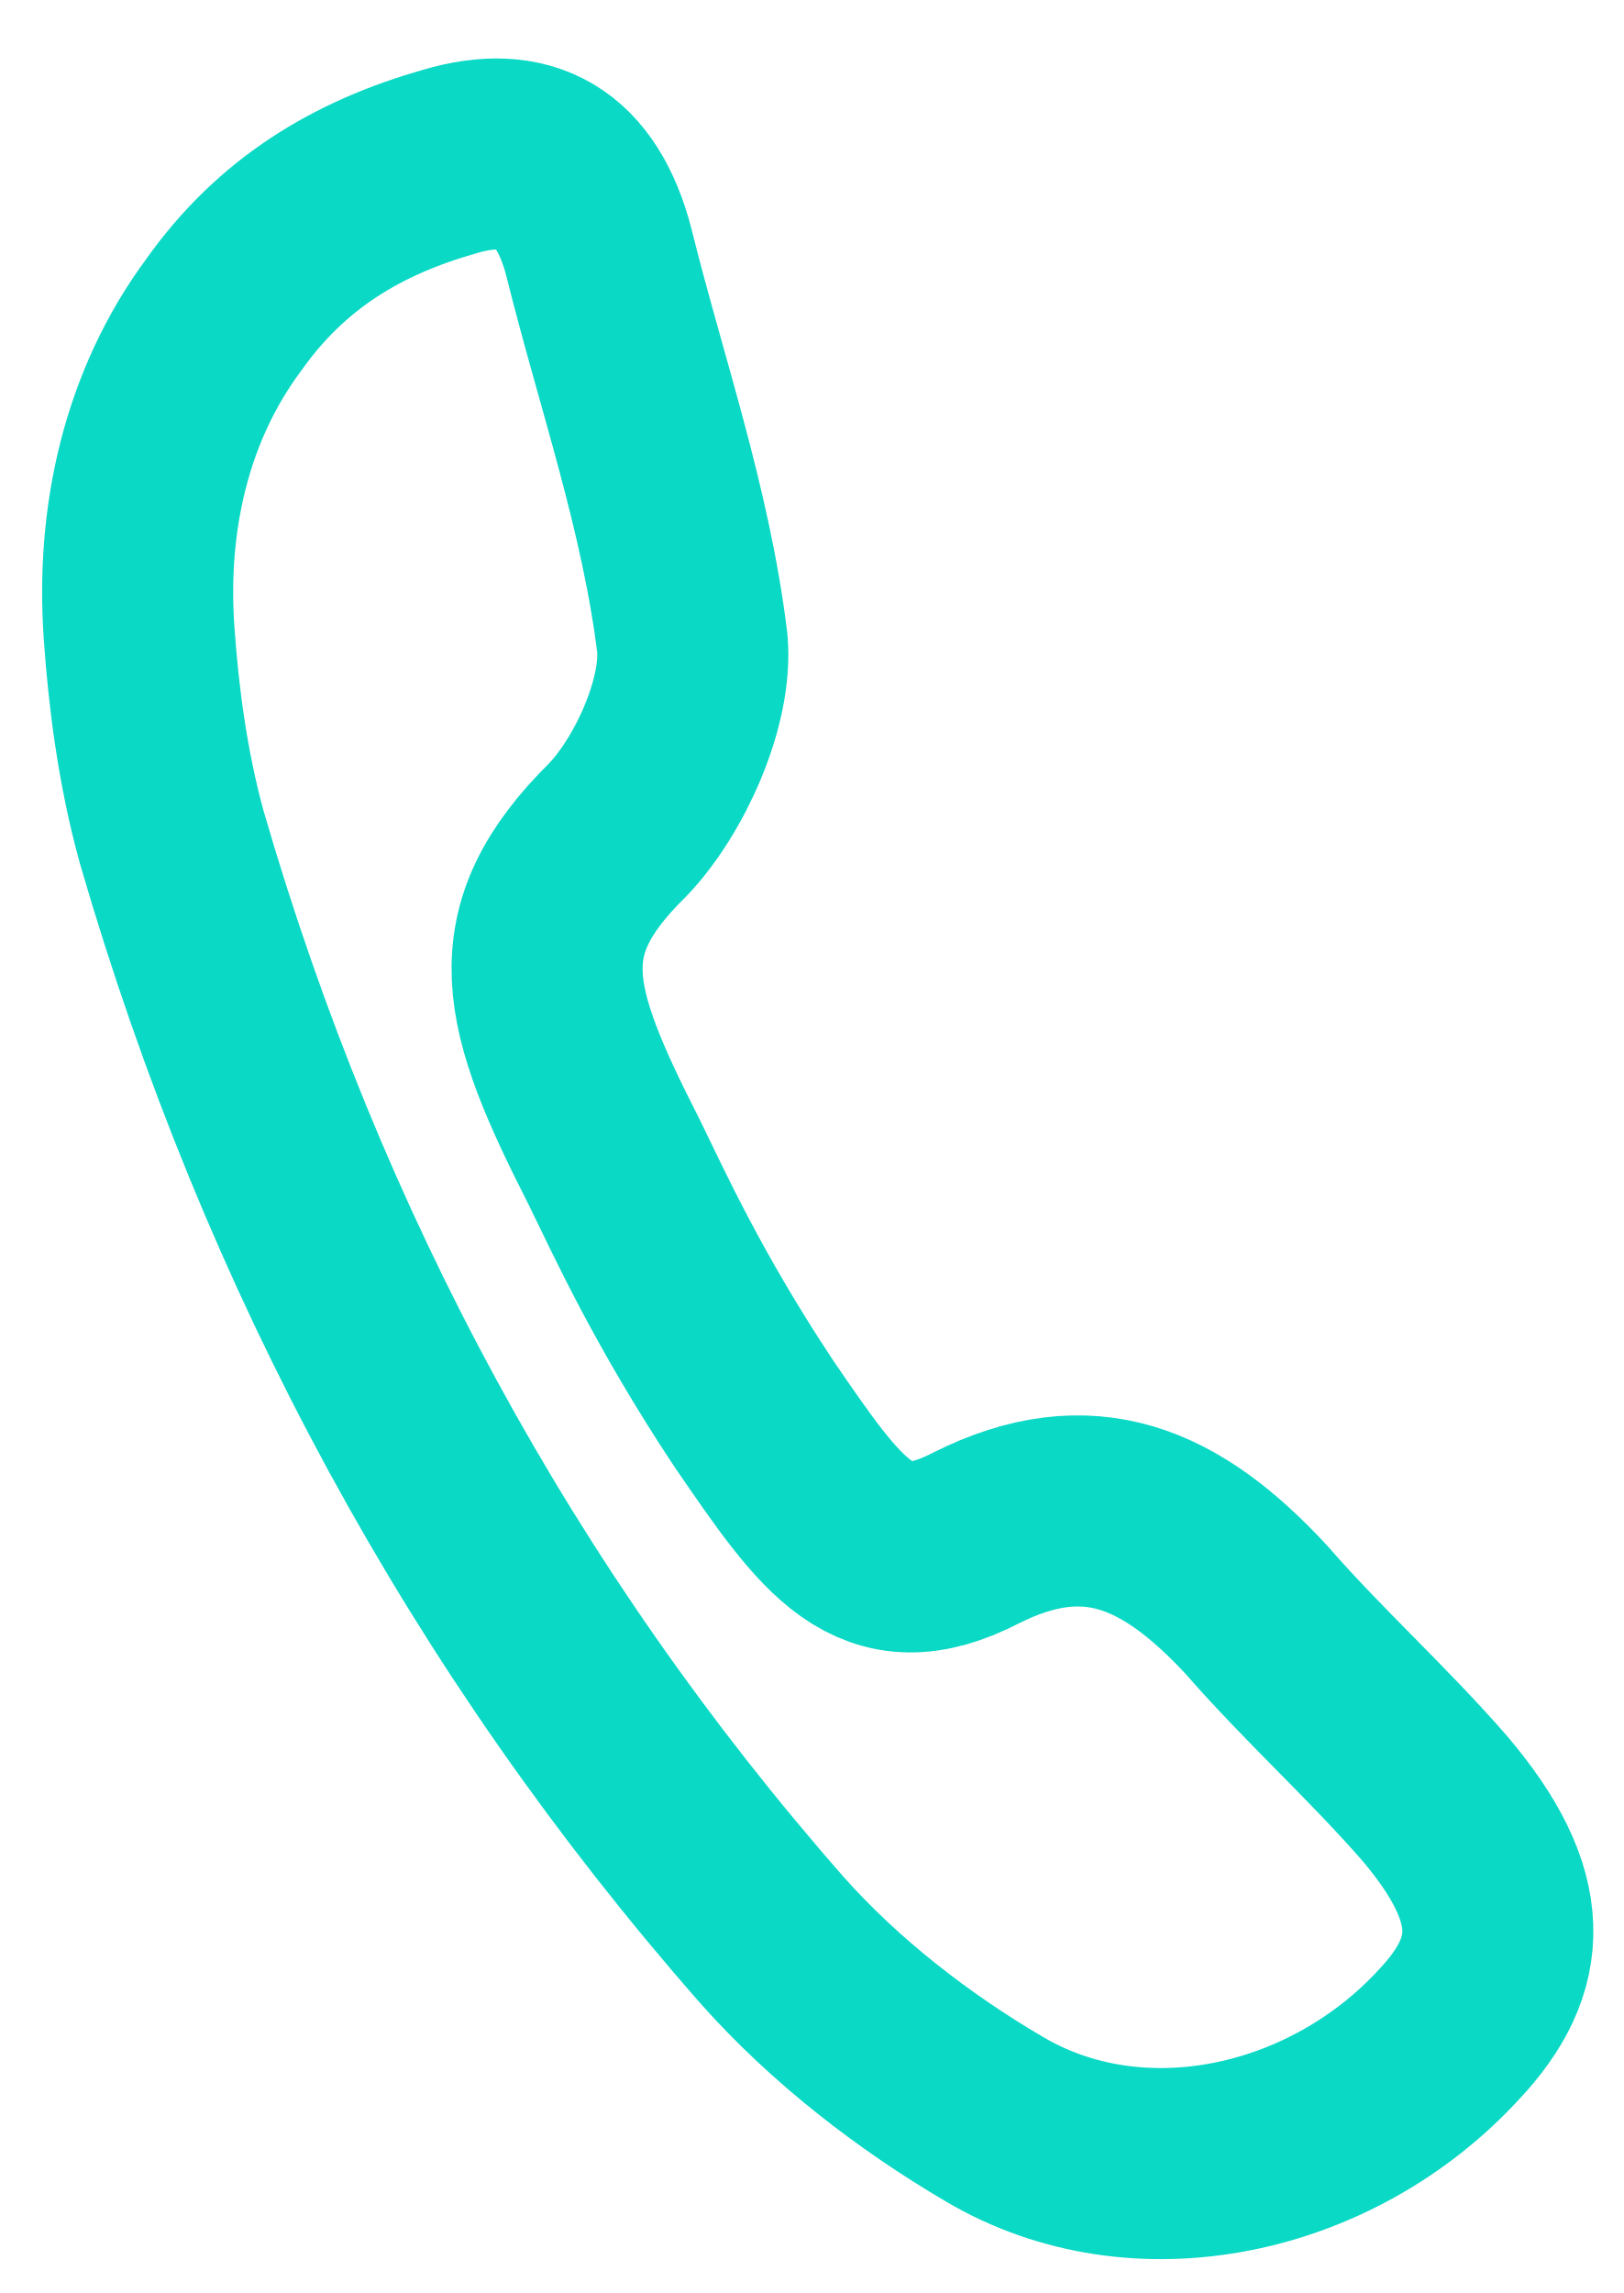
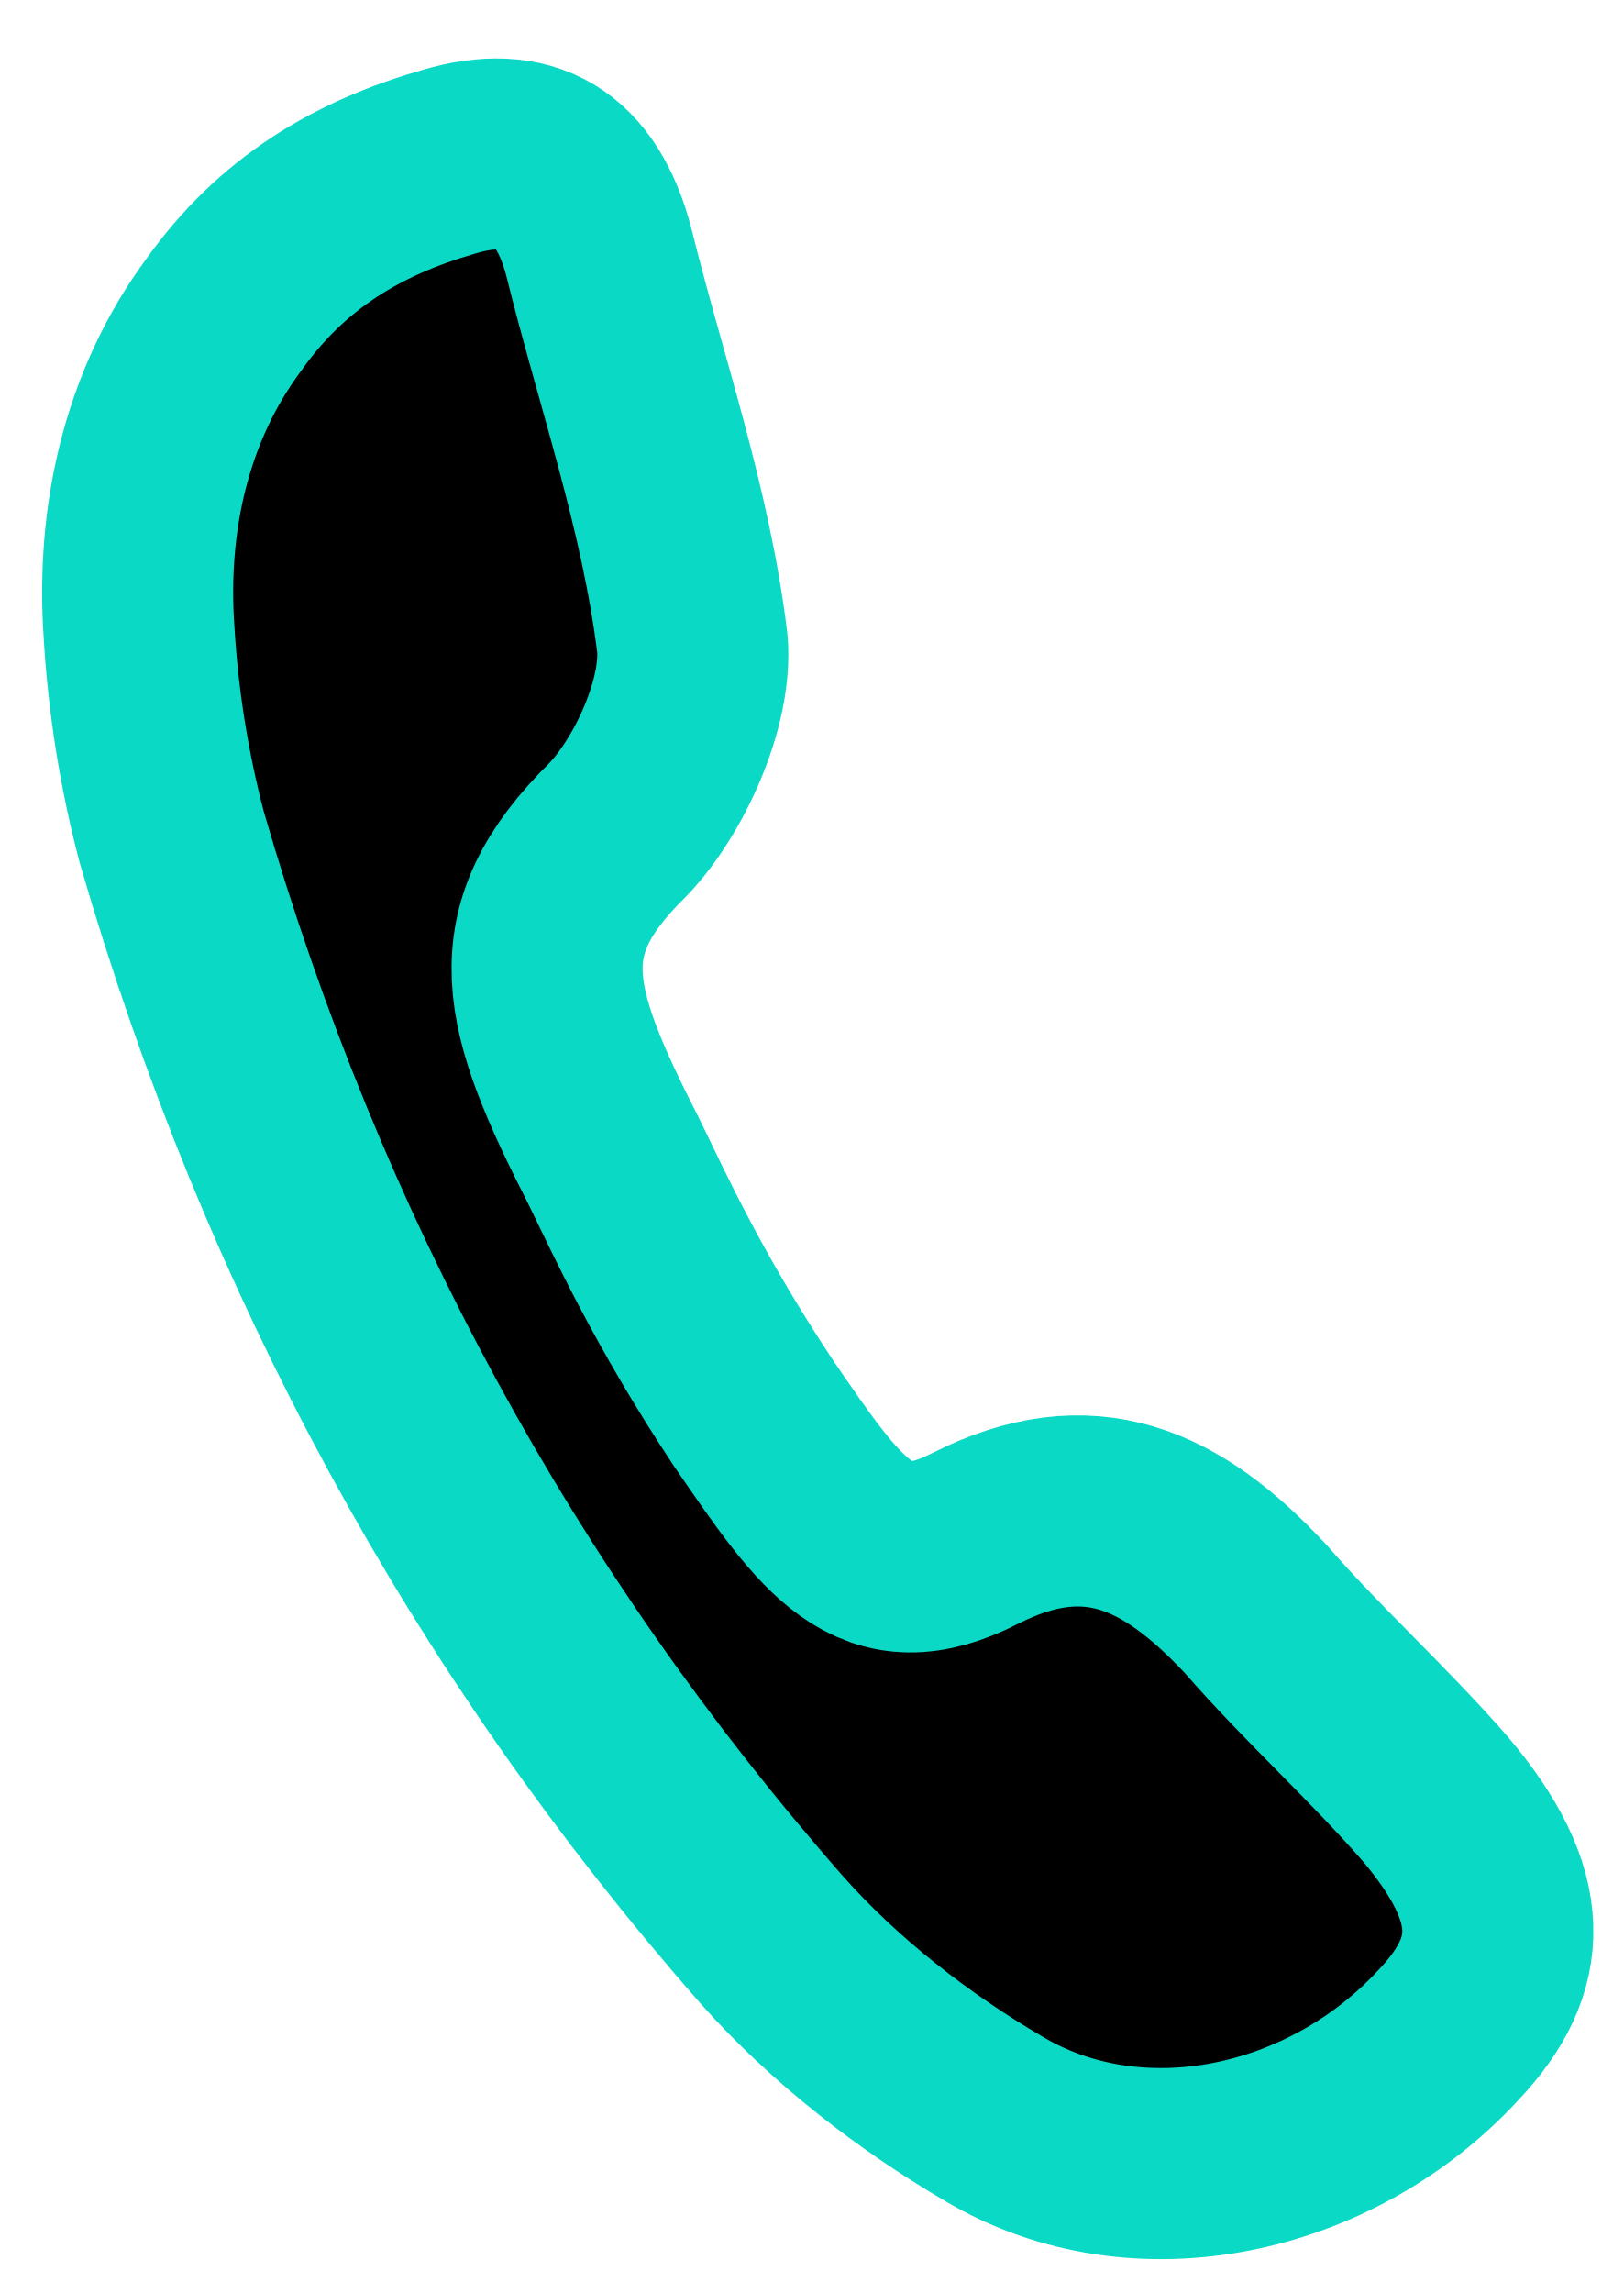
- <svg xmlns="http://www.w3.org/2000/svg" width="17" height="24" viewBox="0 0 17 24" fill="none">
-   <path d="M1.456 6.624C1.372 5.426 1.638 4.246 2.341 3.297C2.951 2.436 3.745 1.966 4.703 1.692C5.509 1.452 6.037 1.746 6.27 2.642C6.602 3.982 7.076 5.322 7.248 6.734C7.303 7.355 6.901 8.233 6.466 8.686C5.376 9.759 5.603 10.54 6.43 12.164C6.687 12.688 7.094 13.593 7.889 14.792C8.716 15.999 9.154 16.647 10.217 16.098C11.398 15.504 12.258 15.886 13.149 16.844C13.753 17.537 14.418 18.132 15.021 18.824C15.894 19.854 15.855 20.564 15.172 21.291C13.943 22.631 11.914 23.074 10.404 22.177C9.571 21.688 8.74 21.049 8.079 20.303C5.165 16.983 3.063 13.121 1.798 8.763C1.595 8.027 1.502 7.281 1.456 6.624Z" stroke="#0AD9C6" stroke-width="2" stroke-miterlimit="10" />
+ <svg xmlns="http://www.w3.org/2000/svg" viewBox="0 0 17 24">
+   <path d="M1.456 6.624c-.084-1.198.182-2.378.885-3.327.61-.86 1.404-1.33 2.362-1.605.806-.24 1.334.054 1.567.95.332 1.34.806 2.68.978 4.092.055.62-.347 1.5-.782 1.952-1.09 1.073-.863 1.854-.036 3.478.257.524.664 1.43 1.459 2.628.827 1.207 1.265 1.855 2.328 1.306 1.18-.594 2.041-.212 2.932.746.604.693 1.269 1.288 1.873 1.98.872 1.03.833 1.74.15 2.467-1.229 1.34-3.258 1.783-4.768.886-.833-.489-1.664-1.128-2.325-1.874-2.914-3.32-5.016-7.182-6.281-11.54a10.989 10.989 0 01-.342-2.139z" stroke="#0AD9C6" stroke-width="2" stroke-miterlimit="10" />
</svg>
